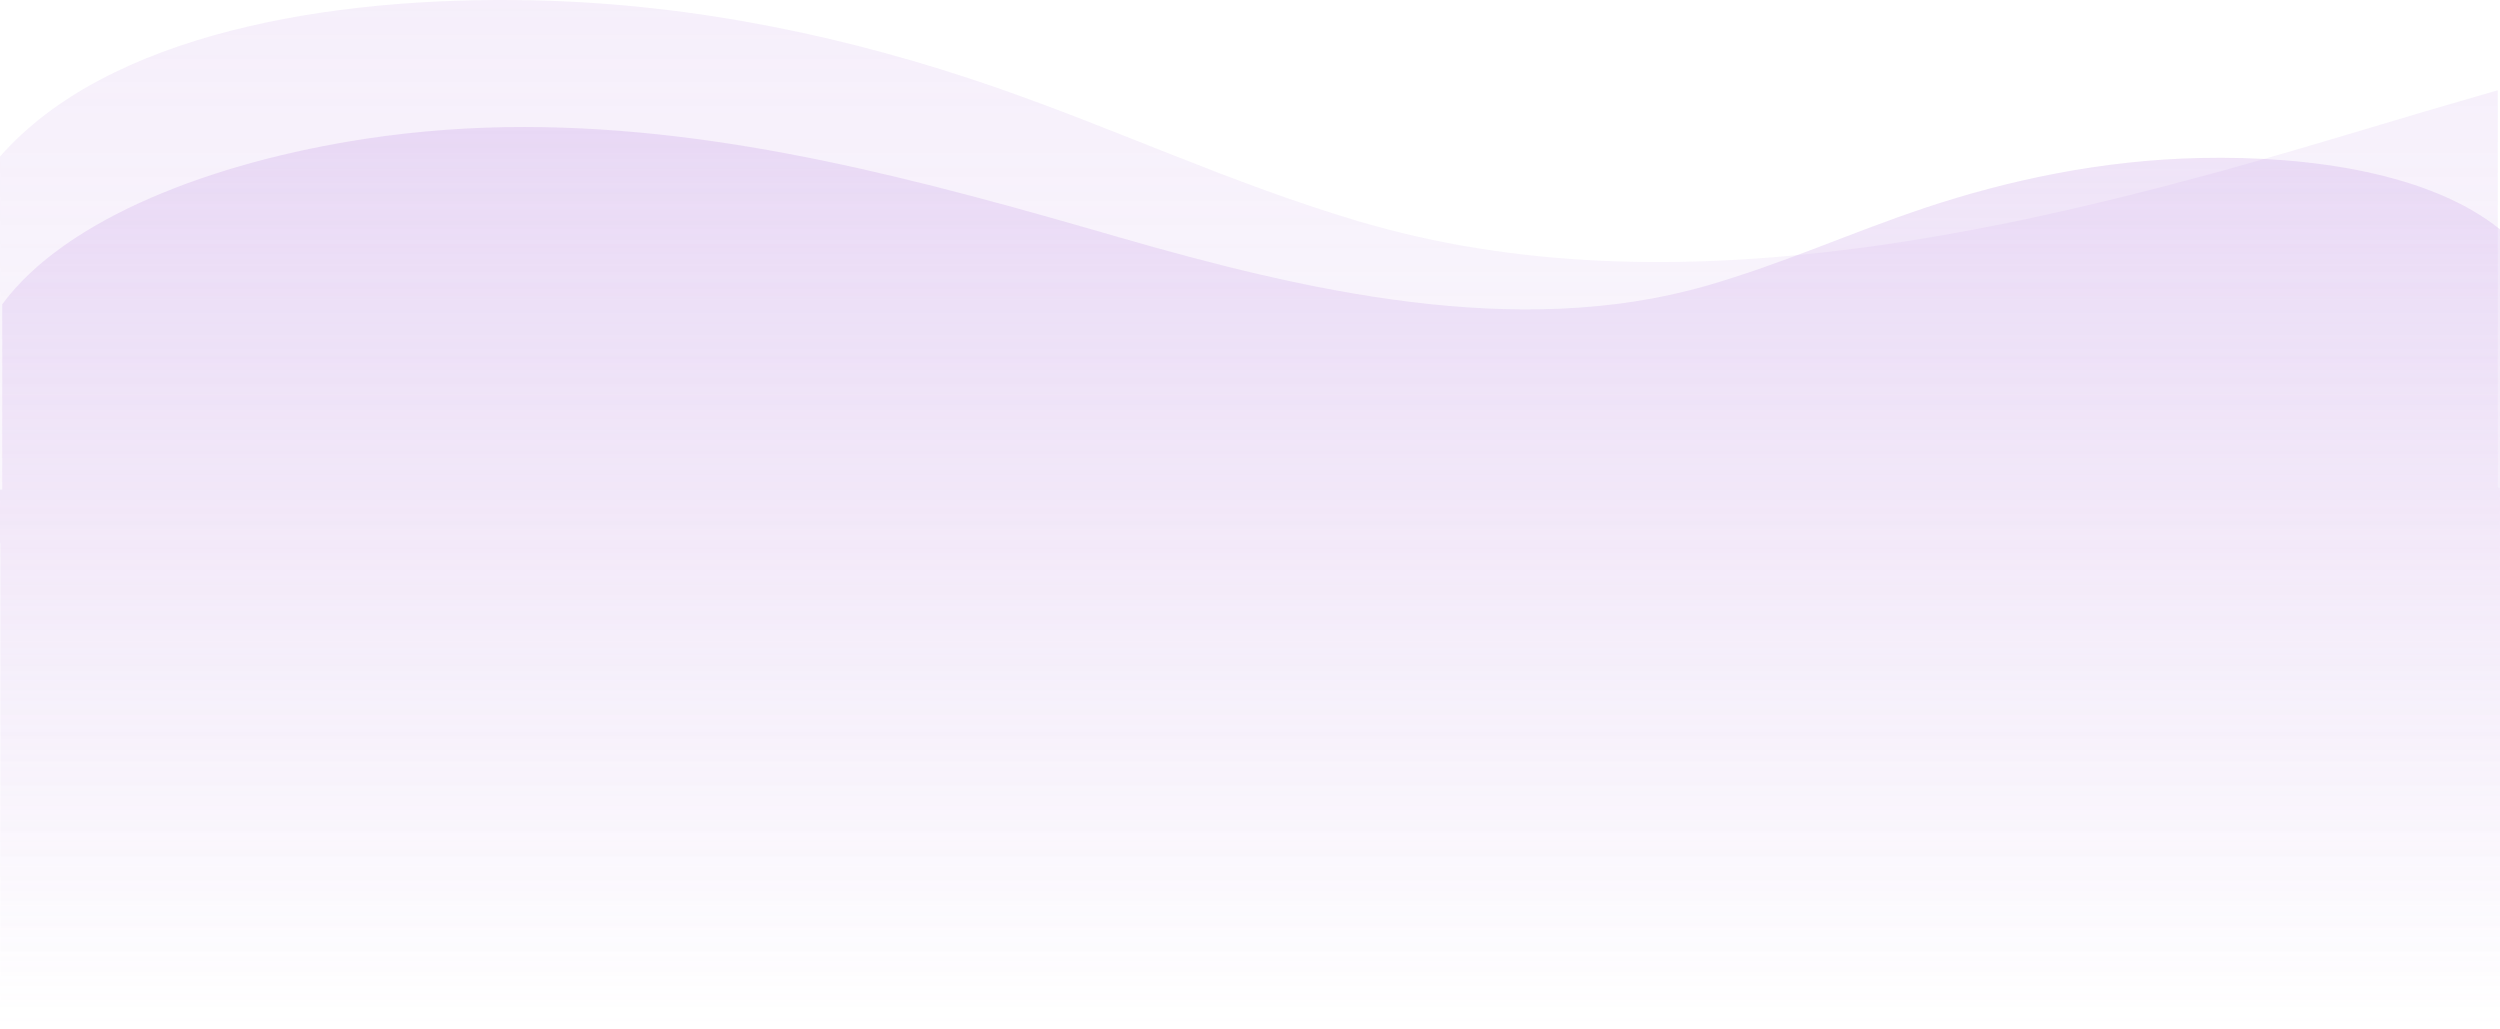
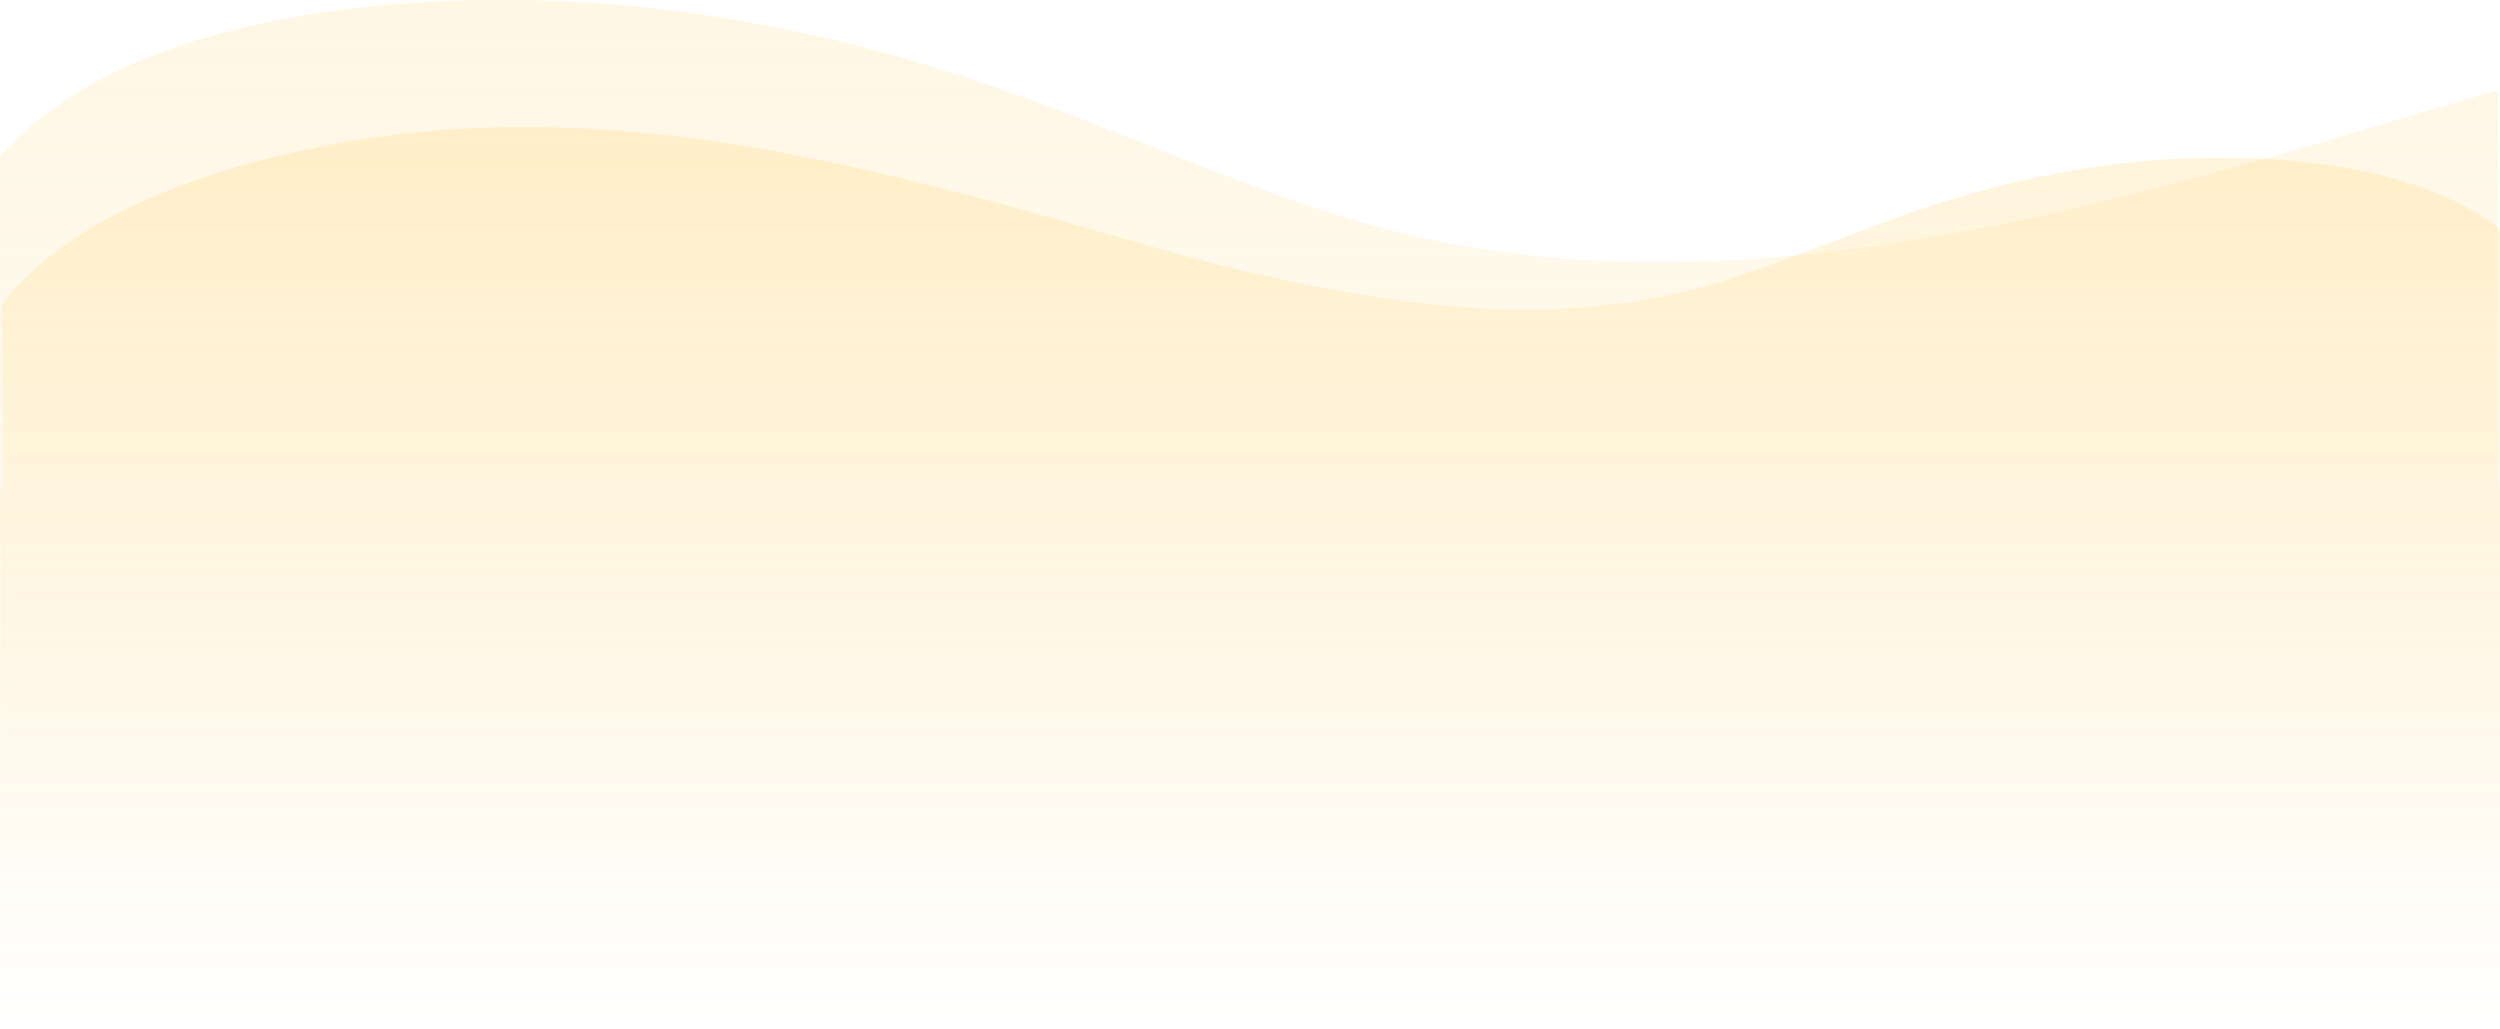
<svg xmlns="http://www.w3.org/2000/svg" width="1326.49" height="545.469" viewBox="0 0 1326.49 545.469">
  <defs>
    <linearGradient id="linear-gradient" x1="0.5" x2="0.5" y2="1" gradientUnits="objectBoundingBox">
-       <stop offset="0" stop-color="#c8a0e6" />
-       <stop offset="1" stop-color="#c8a0e6" stop-opacity="0" />
+       <stop offset="0" stop-color="#ffc94a" />
+       <stop offset="1" stop-color="#ffc94a" stop-opacity="0" />
    </linearGradient>
    <linearGradient id="linear-gradient-2" x1="0.5" x2="0.5" y2="1" gradientUnits="objectBoundingBox">
-       <stop offset="0" stop-color="#c8a0e6" stop-opacity="0" />
-       <stop offset="1" stop-color="#c8a0e6" />
+       <stop offset="0" stop-color="#ffc94a" stop-opacity="0" />
+       <stop offset="1" stop-color="#ffc94a" />
    </linearGradient>
  </defs>
-   <g id="Grupo_1204856" data-name="Grupo 1204856" transform="translate(0)">
-     <path id="Unión_5" data-name="Unión 5" d="M.488,536.236V288.608c-.164-.253-.326-.5-.488-.758V83.066C56.853,18.258,174.081-2.2,283.057.183c87.128,1.9,169.8,20.1,244.03,45.742,65.65,22.677,125.658,51.222,193.529,71.418,167.611,49.88,355.519,4.8,522.663-45.285,27.24-8.162,54.593-16.281,82.026-24.155V258.7h1.183V536.236Z" transform="translate(0.003)" opacity="0.17" fill="url(#linear-gradient)" />
-     <path id="Unión_6" data-name="Unión 6" d="M1048.261,478.071c-107.423,0-211.762-28.478-313.889-58.025-100.18-28.984-212.8-55.075-313.263-26.207-40.68,11.688-76.646,28.208-115.994,41.332-44.492,14.839-94.041,25.37-146.262,26.473C99.82,462.89,36.746,453.337,0,423.8V0H1326.488V285.7H1325.3v98.319c-33.7,45.731-112.3,75.575-192.873,87.836a558.01,558.01,0,0,1-84.152,6.216Z" transform="translate(1326.488 545.469) rotate(180)" opacity="0.3" fill="url(#linear-gradient-2)" />
+   <g id="Grupo_1203940" data-name="Grupo 1203940" transform="translate(0)">
+     <path id="Unión_5" data-name="Unión 5" d="M.488,536.236V288.608c-.164-.253-.326-.5-.488-.758V83.066C56.853,18.258,174.081-2.2,283.057.183c87.128,1.9,169.8,20.1,244.03,45.742,65.65,22.677,125.658,51.222,193.529,71.418,167.611,49.88,355.519,4.8,522.663-45.285,27.24-8.162,54.593-16.281,82.026-24.155V258.7h1.183V536.236Z" transform="translate(0.003)" opacity="0.15" fill="url(#linear-gradient)" />
+     <path id="Unión_6" data-name="Unión 6" d="M1048.261,478.071c-107.423,0-211.762-28.478-313.889-58.025-100.18-28.984-212.8-55.075-313.263-26.207-40.68,11.688-76.646,28.208-115.994,41.332-44.492,14.839-94.041,25.37-146.262,26.473C99.82,462.89,36.746,453.337,0,423.8V0H1326.488V285.7H1325.3v98.319c-33.7,45.731-112.3,75.575-192.873,87.836a558.01,558.01,0,0,1-84.152,6.216Z" transform="translate(1326.488 545.469) rotate(180)" opacity="0.2" fill="url(#linear-gradient-2)" />
  </g>
</svg>
